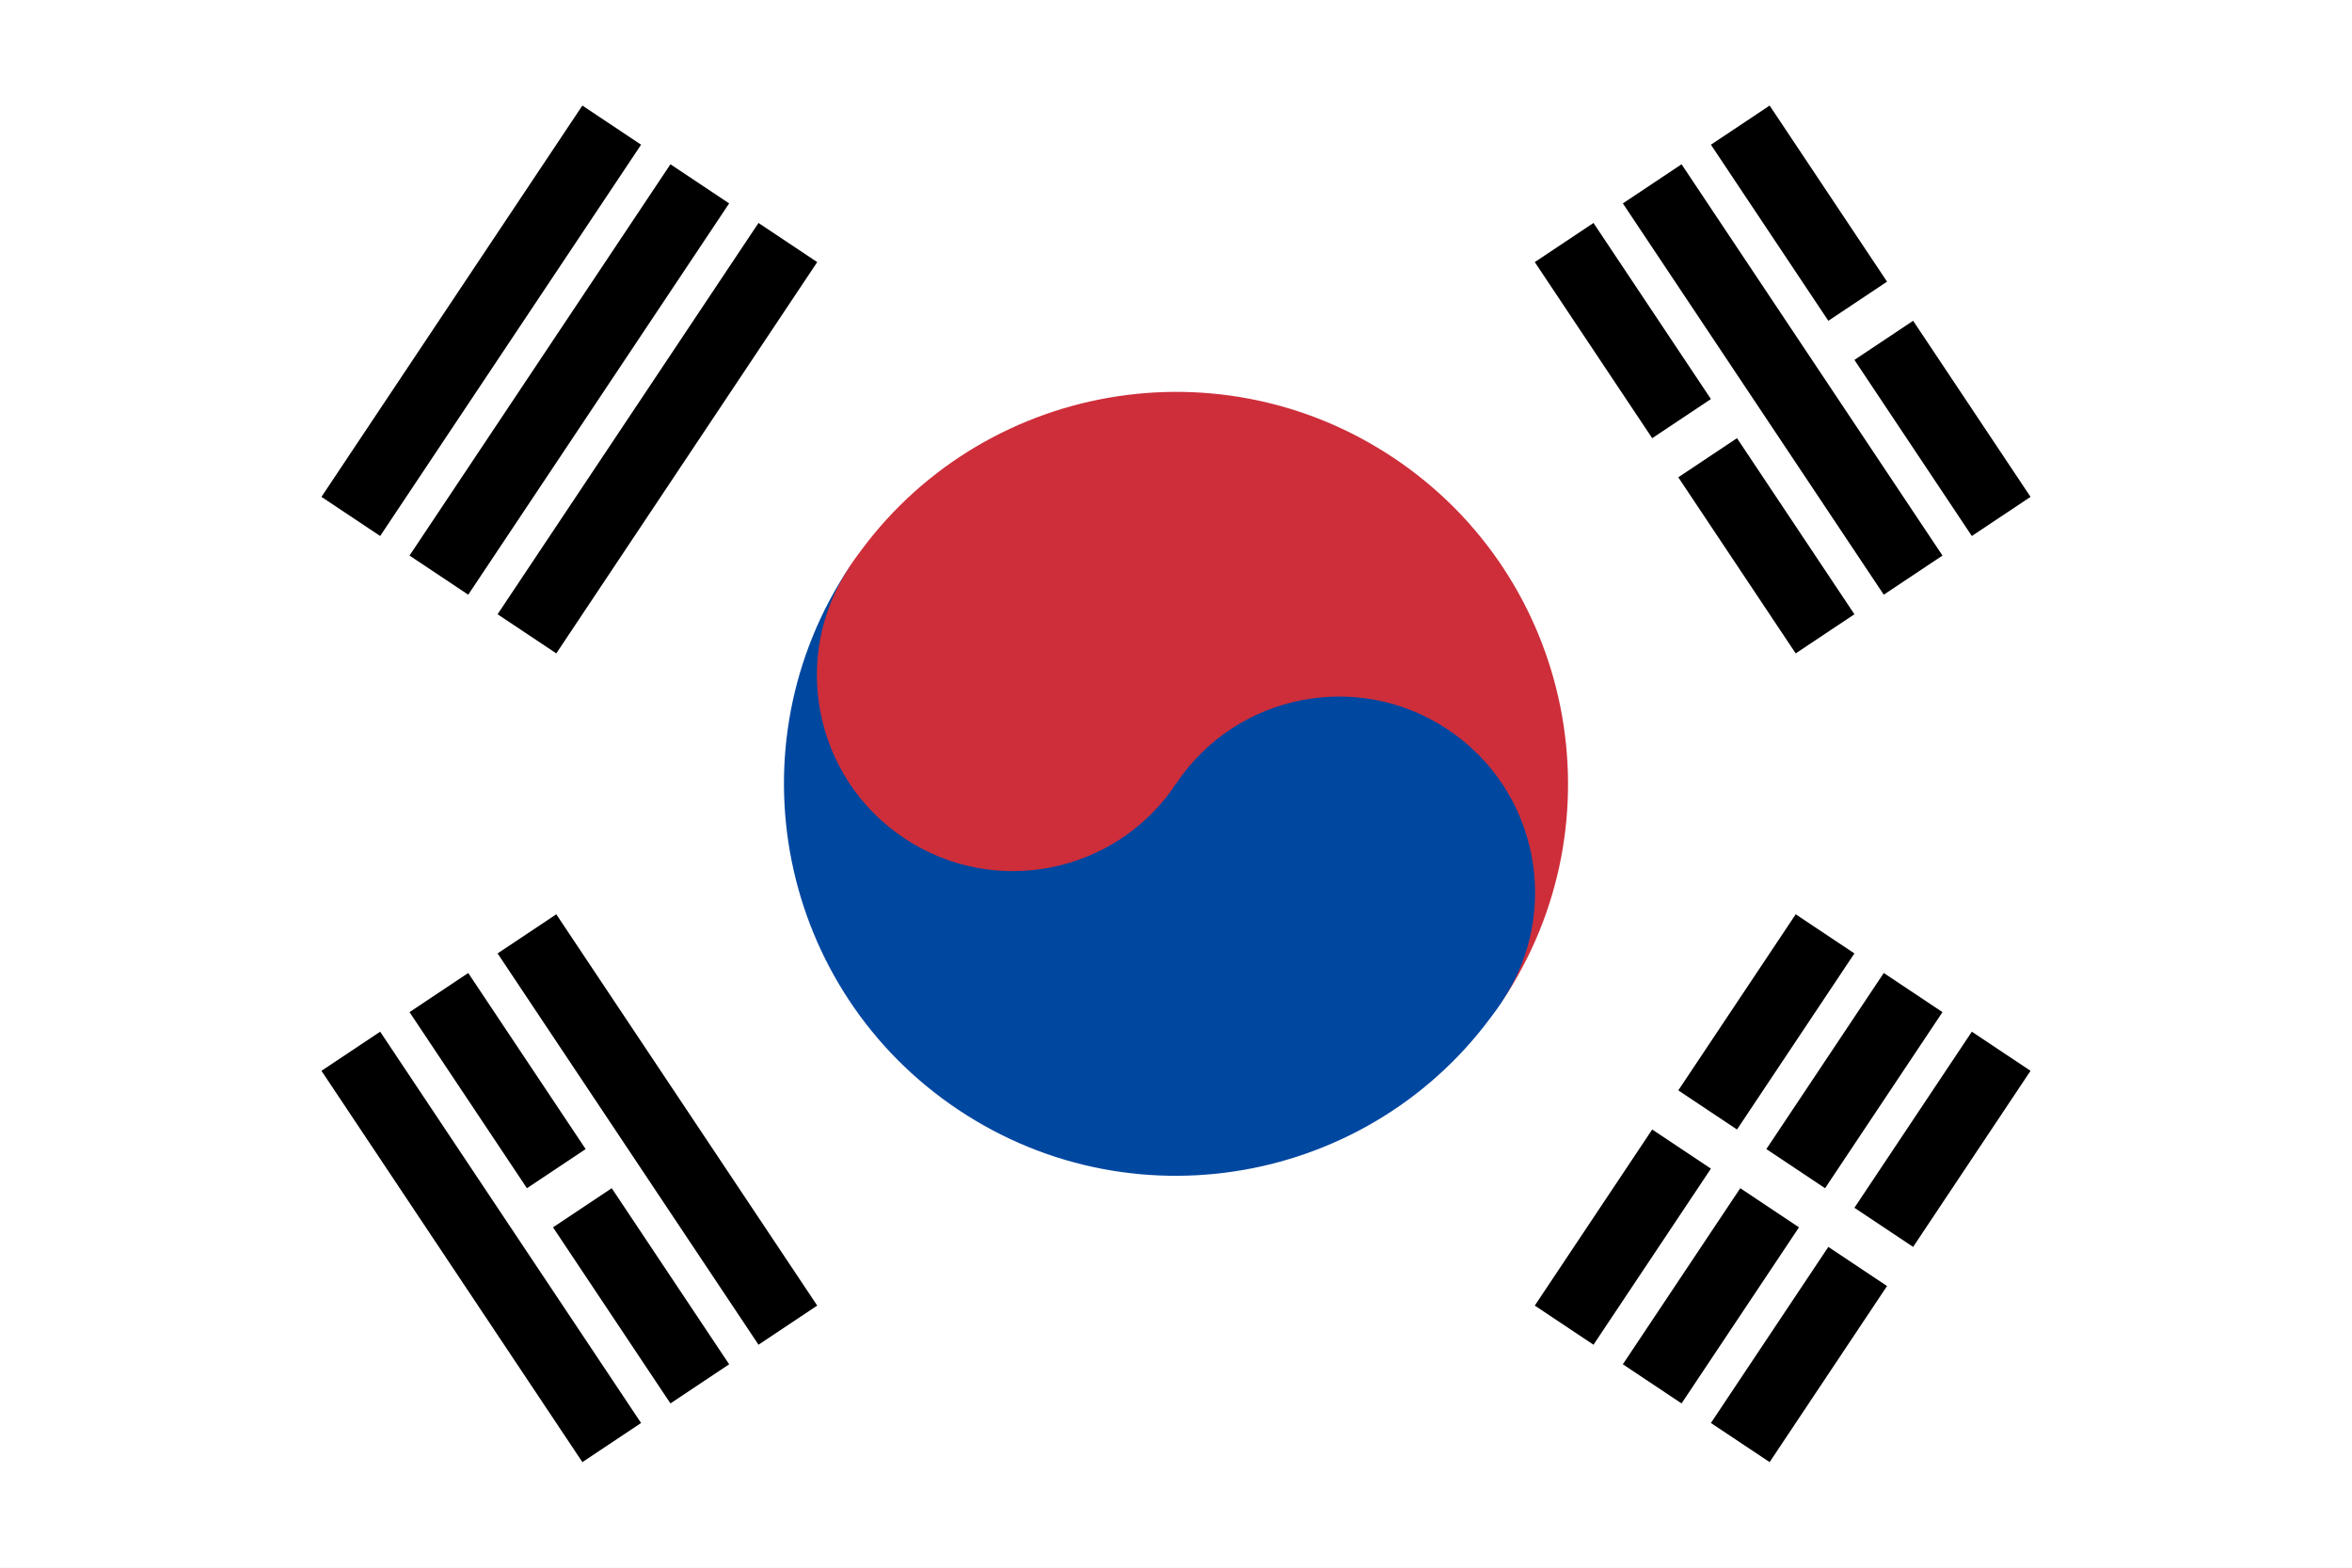
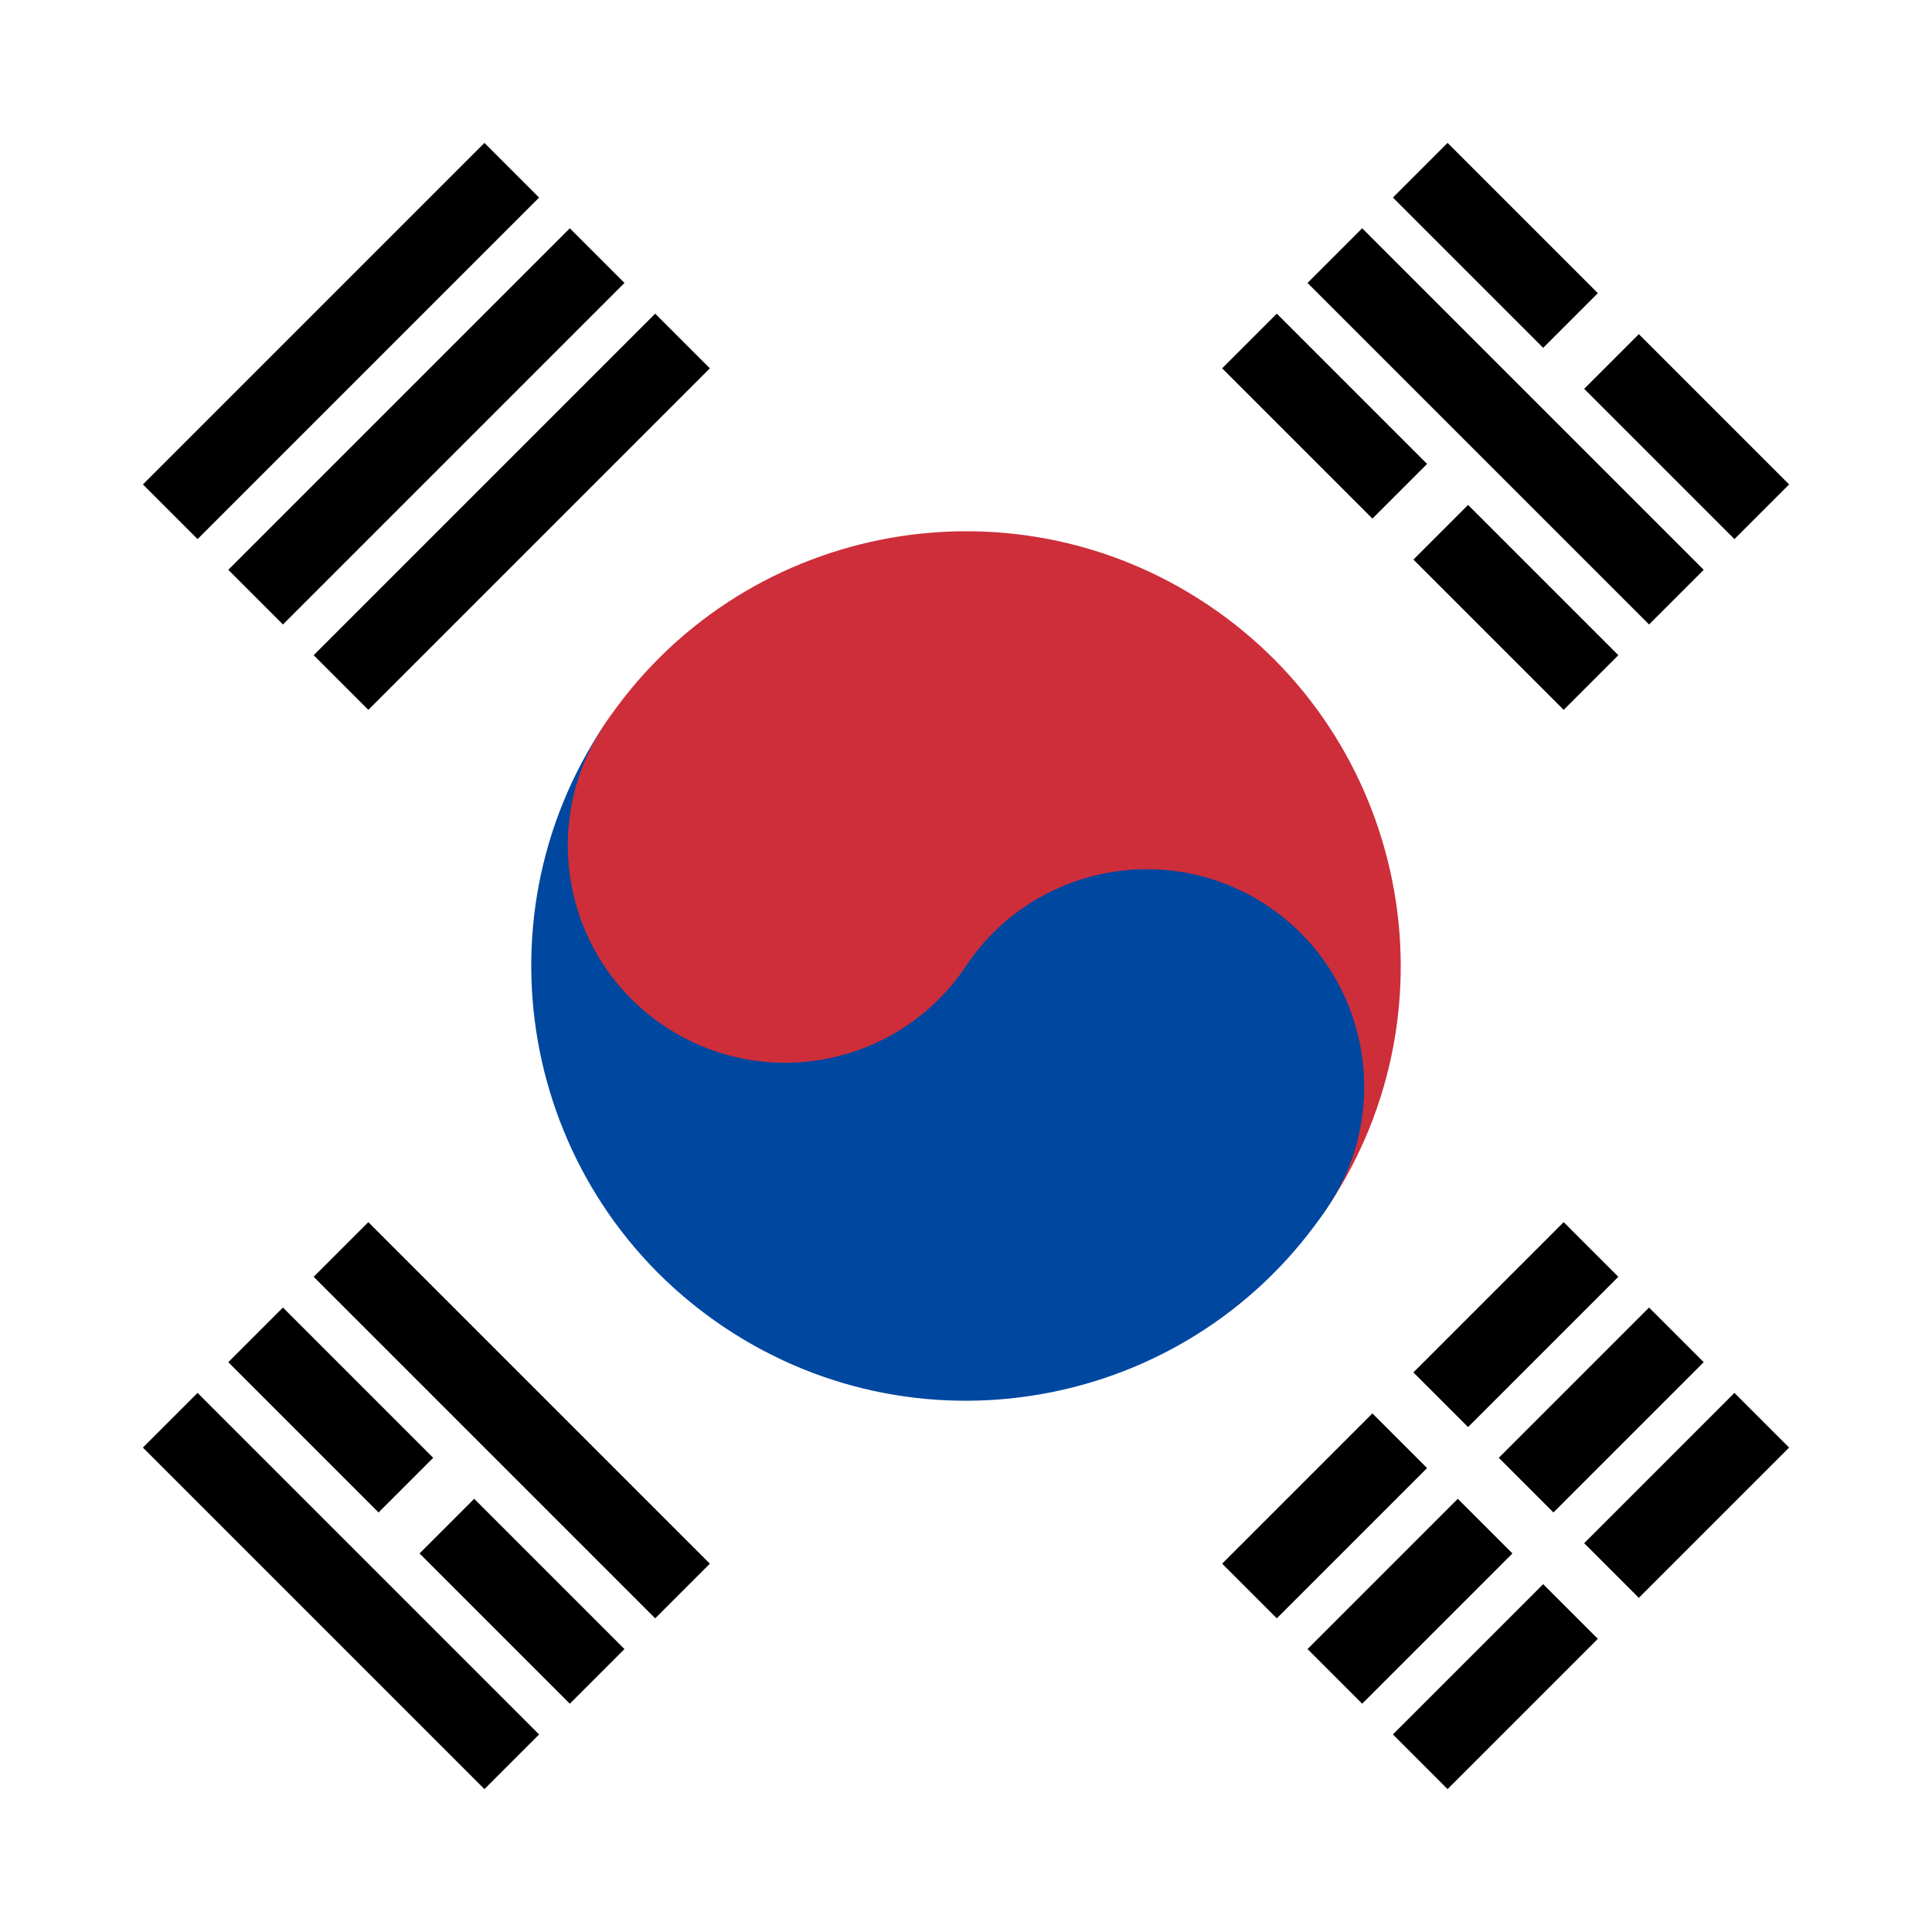
- <svg xmlns="http://www.w3.org/2000/svg" viewBox="0 0 60 40">
-   <rect width="60" height="40" fill="#fff" />
-   <g transform="translate(30 20) rotate(33.69)">
-     <path d="M-10 0A10 10 0 0 1 10 0Z" fill="#cd2e3a" />
-     <path d="M-10 0A10 10 0 0 0 10 0Z" fill="#0047a0" />
-     <circle cx="-5" r="5" fill="#cd2e3a" />
-     <circle cx="5" r="5" fill="#0047a0" />
+ <svg xmlns="http://www.w3.org/2000/svg" viewBox="0 0 40 40">
+   <rect width="40" height="40" fill="#fff" />
+   <g transform="translate(20 20) rotate(33.70)">
+     <path d="M-9 0A9 9 0 0 1 9 0Z" fill="#cd2e3a" />
+     <path d="M-9 0A9 9 0 0 0 9 0Z" fill="#0047a0" />
+     <circle cx="-4.5" r="4.5" fill="#cd2e3a" />
+     <circle cx="4.5" r="4.5" fill="#0047a0" />
  </g>
-   <g transform="translate(30 20) rotate(213.69)">
-     <rect x="15.00" y="-6" width="1.8" height="12" fill="#000" />
-     <rect x="17.70" y="-6" width="1.8" height="12" fill="#000" />
-     <rect x="20.40" y="-6" width="1.8" height="12" fill="#000" />
+   <g transform="translate(20 20) rotate(225)">
+     <rect x="12.50" y="-5" width="1.6" height="10" fill="#000" />
+     <rect x="15.00" y="-5" width="1.6" height="10" fill="#000" />
+     <rect x="17.50" y="-5" width="1.6" height="10" fill="#000" />
  </g>
-   <g transform="translate(30 20) rotate(-33.69)">
-     <rect x="15.00" y="-6" width="1.8" height="5.4" fill="#000" />
-     <rect x="15.00" y=".6" width="1.8" height="5.4" fill="#000" />
-     <rect x="17.70" y="-6" width="1.8" height="12" fill="#000" />
-     <rect x="20.40" y="-6" width="1.8" height="5.4" fill="#000" />
-     <rect x="20.40" y=".6" width="1.8" height="5.4" fill="#000" />
+   <g transform="translate(20 20) rotate(-45)">
+     <rect x="12.50" y="-5" width="1.6" height="4.4" fill="#000" />
+     <rect x="12.50" y=".6" width="1.6" height="4.4" fill="#000" />
+     <rect x="15.00" y="-5" width="1.6" height="10" fill="#000" />
+     <rect x="17.50" y="-5" width="1.6" height="4.4" fill="#000" />
+     <rect x="17.50" y=".6" width="1.6" height="4.4" fill="#000" />
  </g>
-   <g transform="translate(30 20) rotate(146.31)">
-     <rect x="15.00" y="-6" width="1.8" height="12" fill="#000" />
-     <rect x="17.70" y="-6" width="1.8" height="5.4" fill="#000" />
-     <rect x="17.70" y=".6" width="1.8" height="5.4" fill="#000" />
-     <rect x="20.40" y="-6" width="1.8" height="12" fill="#000" />
+   <g transform="translate(20 20) rotate(135)">
+     <rect x="12.50" y="-5" width="1.6" height="10" fill="#000" />
+     <rect x="15.00" y="-5" width="1.6" height="4.4" fill="#000" />
+     <rect x="15.00" y=".6" width="1.6" height="4.4" fill="#000" />
+     <rect x="17.50" y="-5" width="1.6" height="10" fill="#000" />
  </g>
-   <g transform="translate(30 20) rotate(33.69)">
-     <rect x="15.00" y="-6" width="1.8" height="5.4" fill="#000" />
-     <rect x="15.00" y=".6" width="1.8" height="5.4" fill="#000" />
-     <rect x="17.70" y="-6" width="1.8" height="5.4" fill="#000" />
-     <rect x="17.70" y=".6" width="1.8" height="5.4" fill="#000" />
-     <rect x="20.40" y="-6" width="1.8" height="5.4" fill="#000" />
-     <rect x="20.40" y=".6" width="1.8" height="5.4" fill="#000" />
+   <g transform="translate(20 20) rotate(45)">
+     <rect x="12.50" y="-5" width="1.6" height="4.4" fill="#000" />
+     <rect x="12.50" y=".6" width="1.6" height="4.4" fill="#000" />
+     <rect x="15.00" y="-5" width="1.6" height="4.4" fill="#000" />
+     <rect x="15.00" y=".6" width="1.6" height="4.4" fill="#000" />
+     <rect x="17.50" y="-5" width="1.6" height="4.4" fill="#000" />
+     <rect x="17.50" y=".6" width="1.6" height="4.4" fill="#000" />
  </g>
</svg>
